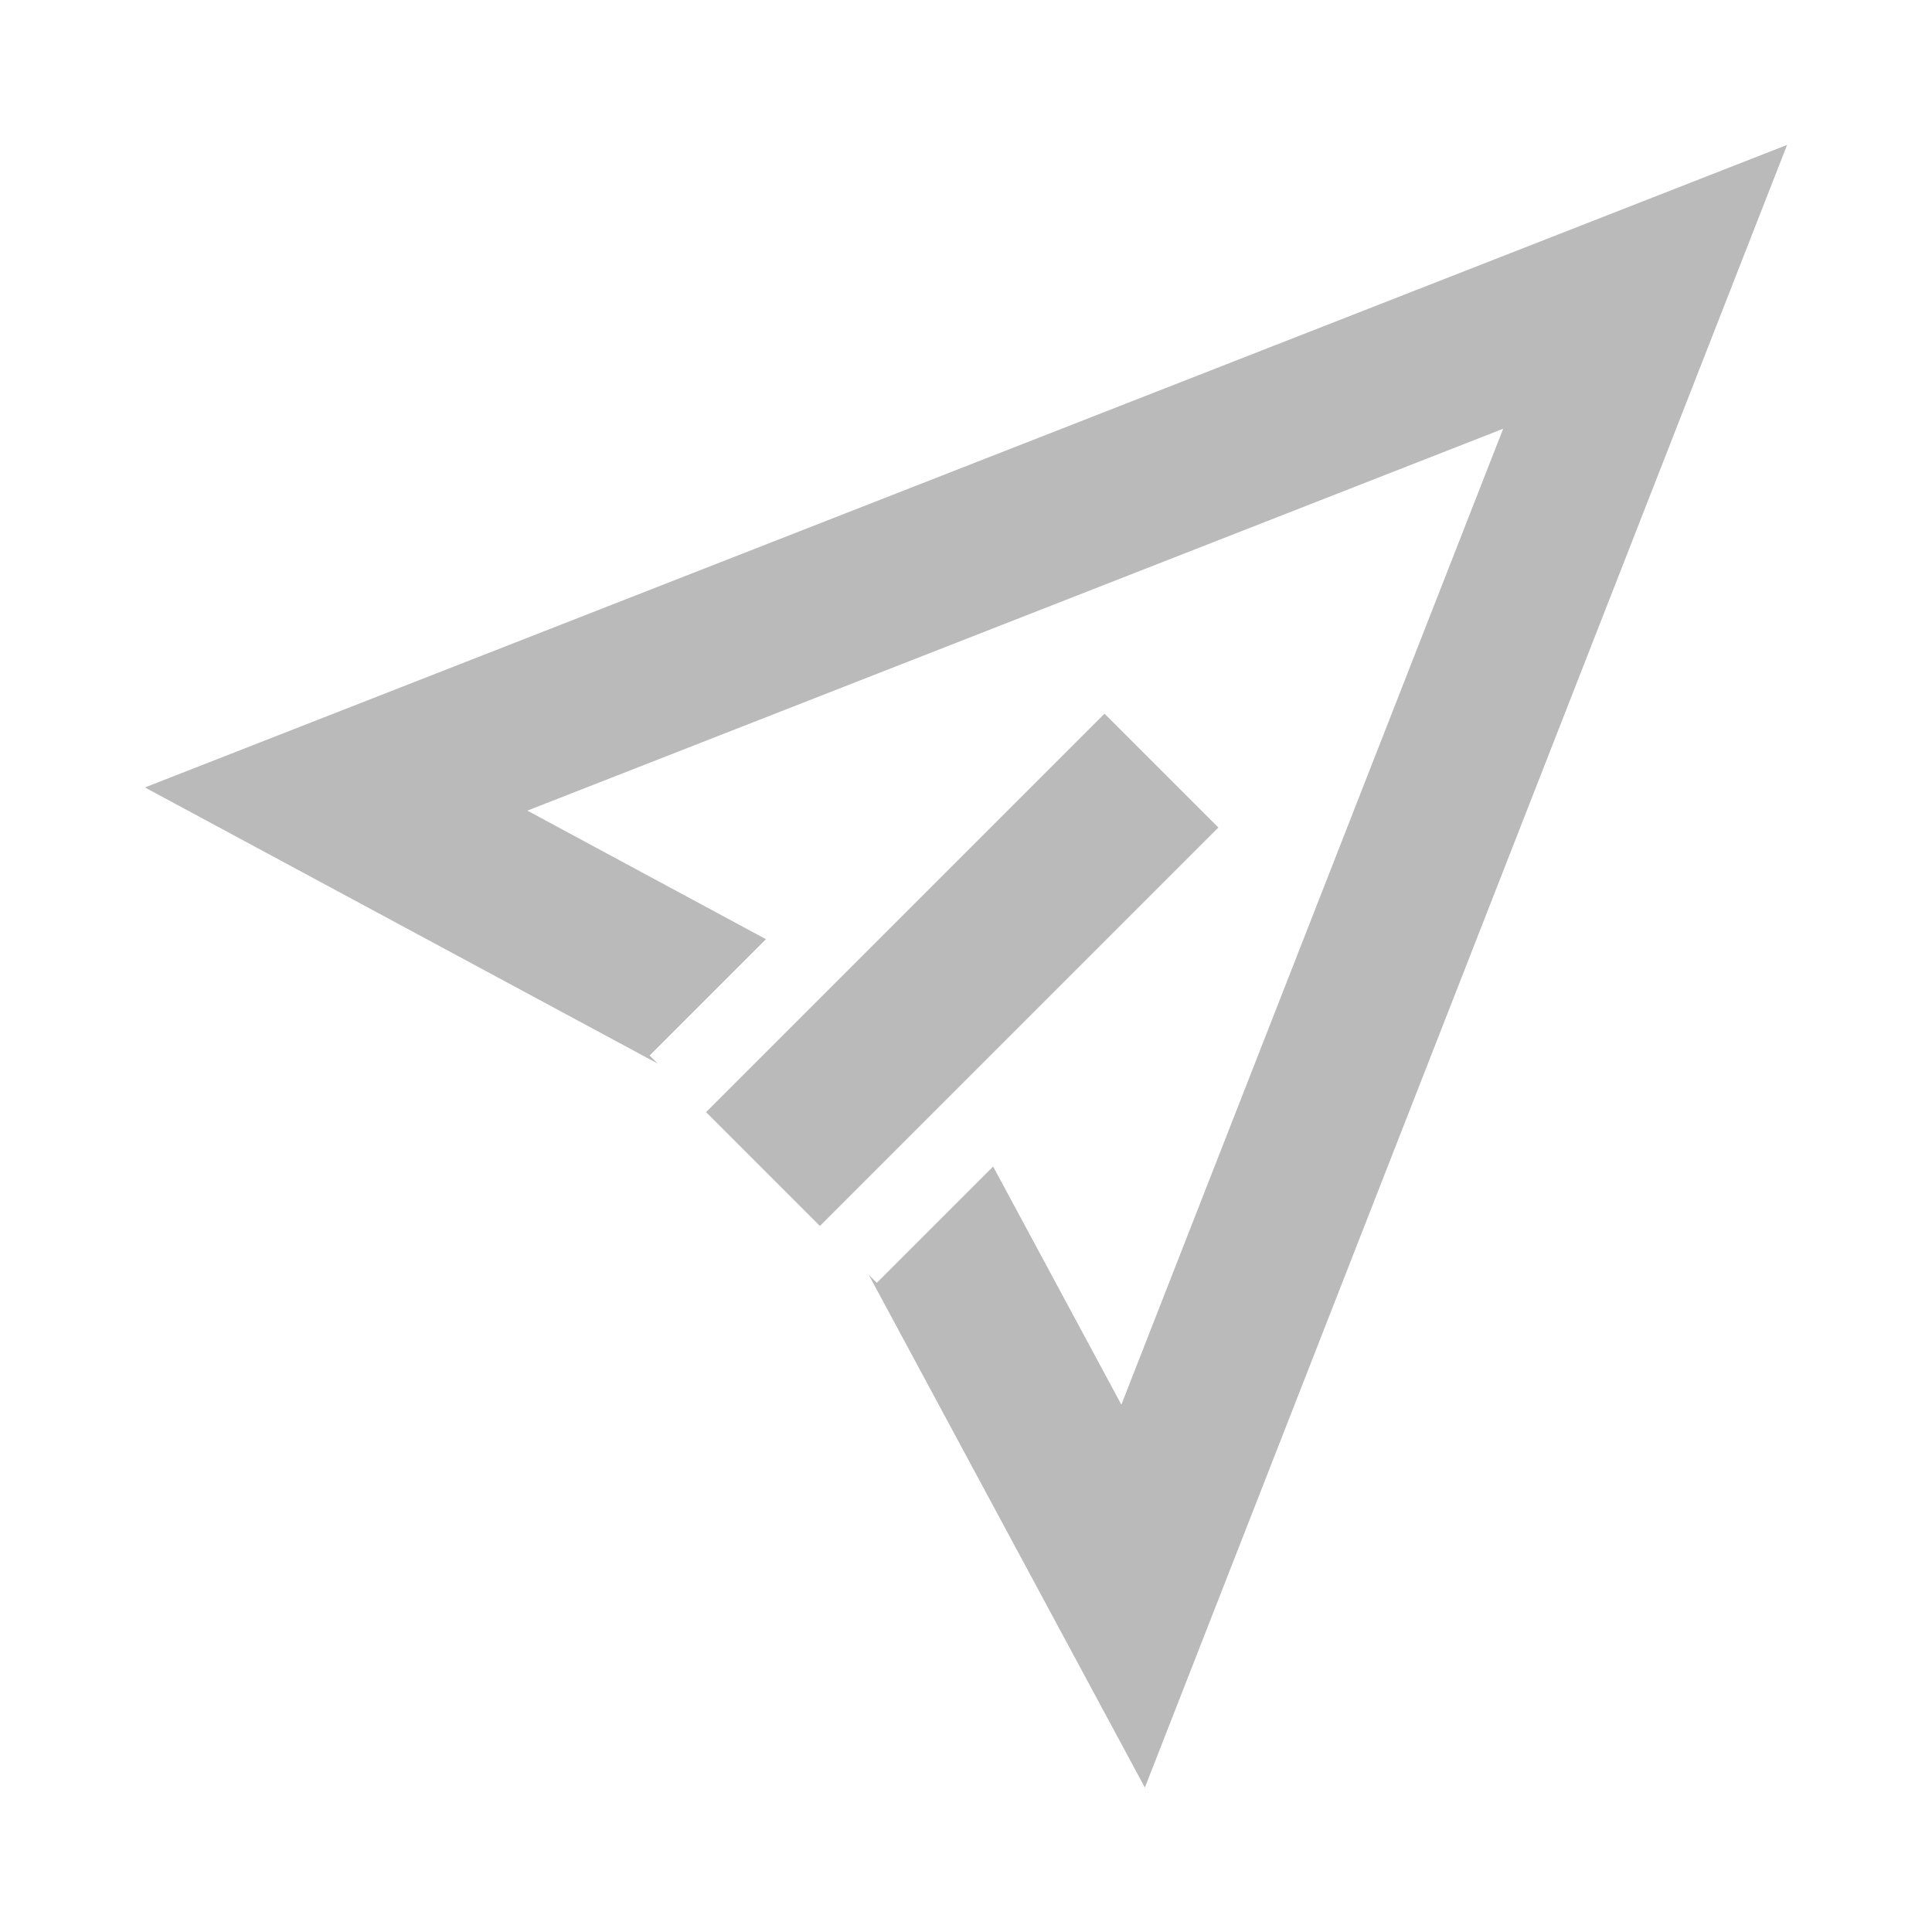
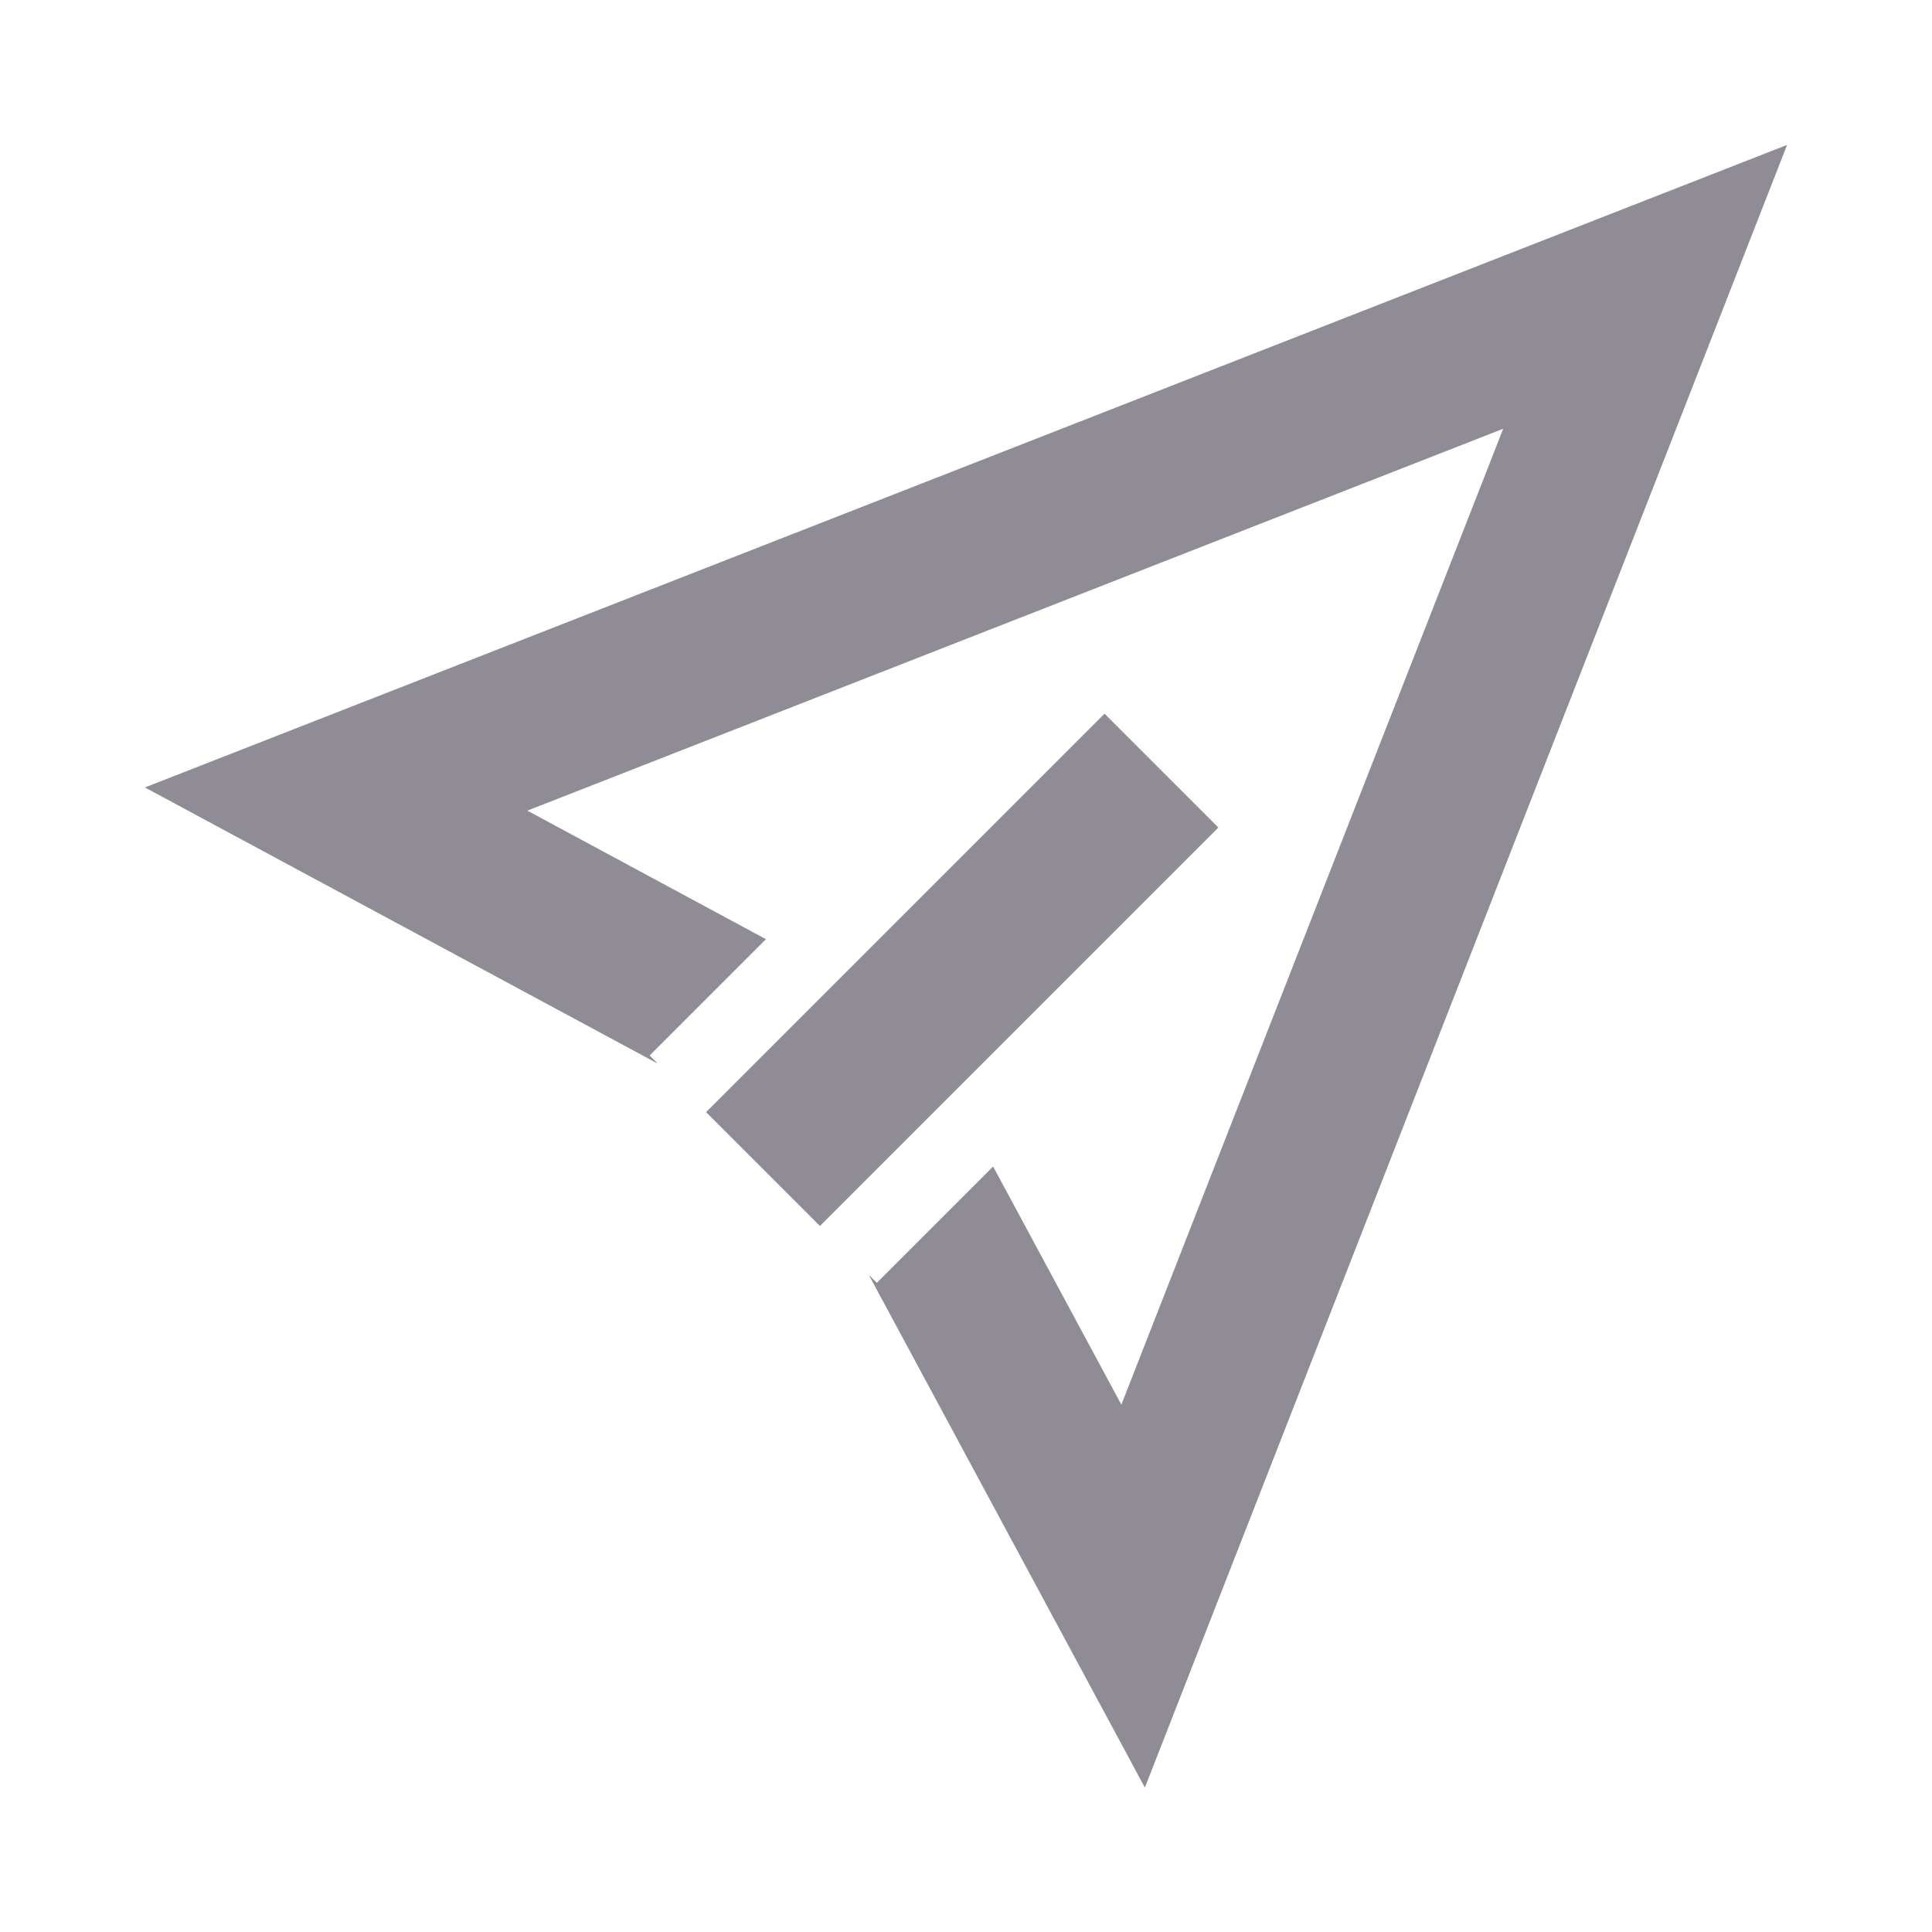
<svg xmlns="http://www.w3.org/2000/svg" id="ic-transaction-sent" width="24" height="24" viewBox="0 0 24 24">
  <defs>
    <style type="text/css">
-             .cls-1{fill:#bababa}.cls-2{fill:none}
+             .cls-1{fill:#908c96}.cls-2{fill:none}
        </style>
  </defs>
  <g id="Group_8832" data-name="Group 8832">
    <path id="Path_18891" d="M22.2 1.8L1.8 9.782l6.37 3.43-.1-.1 1.445-1.445-2.964-1.597 12.122-4.744-4.743 12.123-1.593-2.958-1.445 1.445-.1-.1 3.43 6.37z" class="cls-1" data-name="Path 18891" />
    <g id="Group_8831" data-name="Group 8831">
      <path id="Rectangle_4411" d="M0 0h7v2H0z" class="cls-1" data-name="Rectangle 4411" transform="rotate(-45 21.062 -3.68)" />
    </g>
  </g>
  <path id="Rectangle_4412" d="M0 0h24v24H0z" class="cls-2" data-name="Rectangle 4412" />
</svg>
